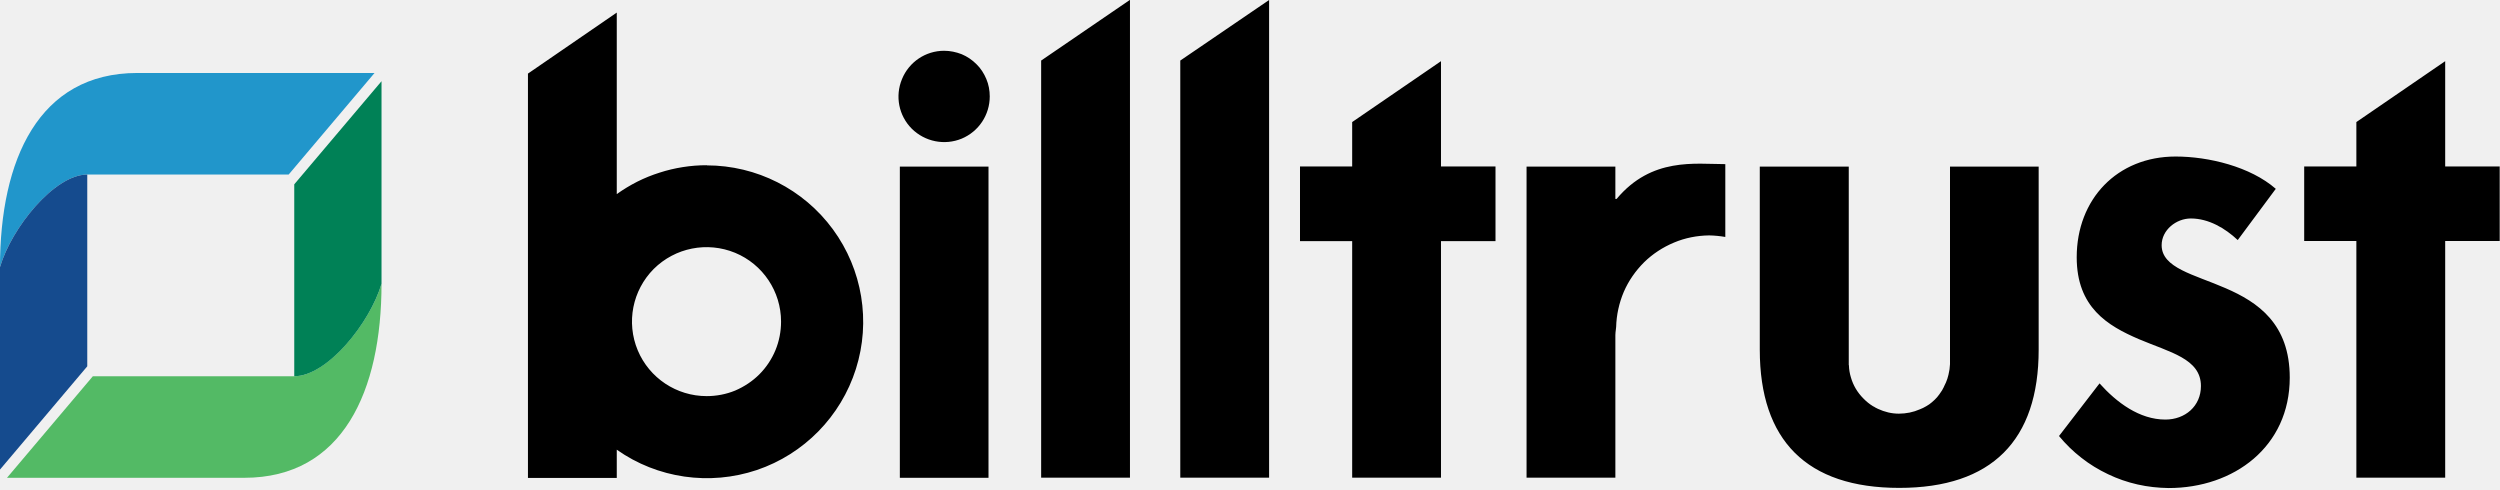
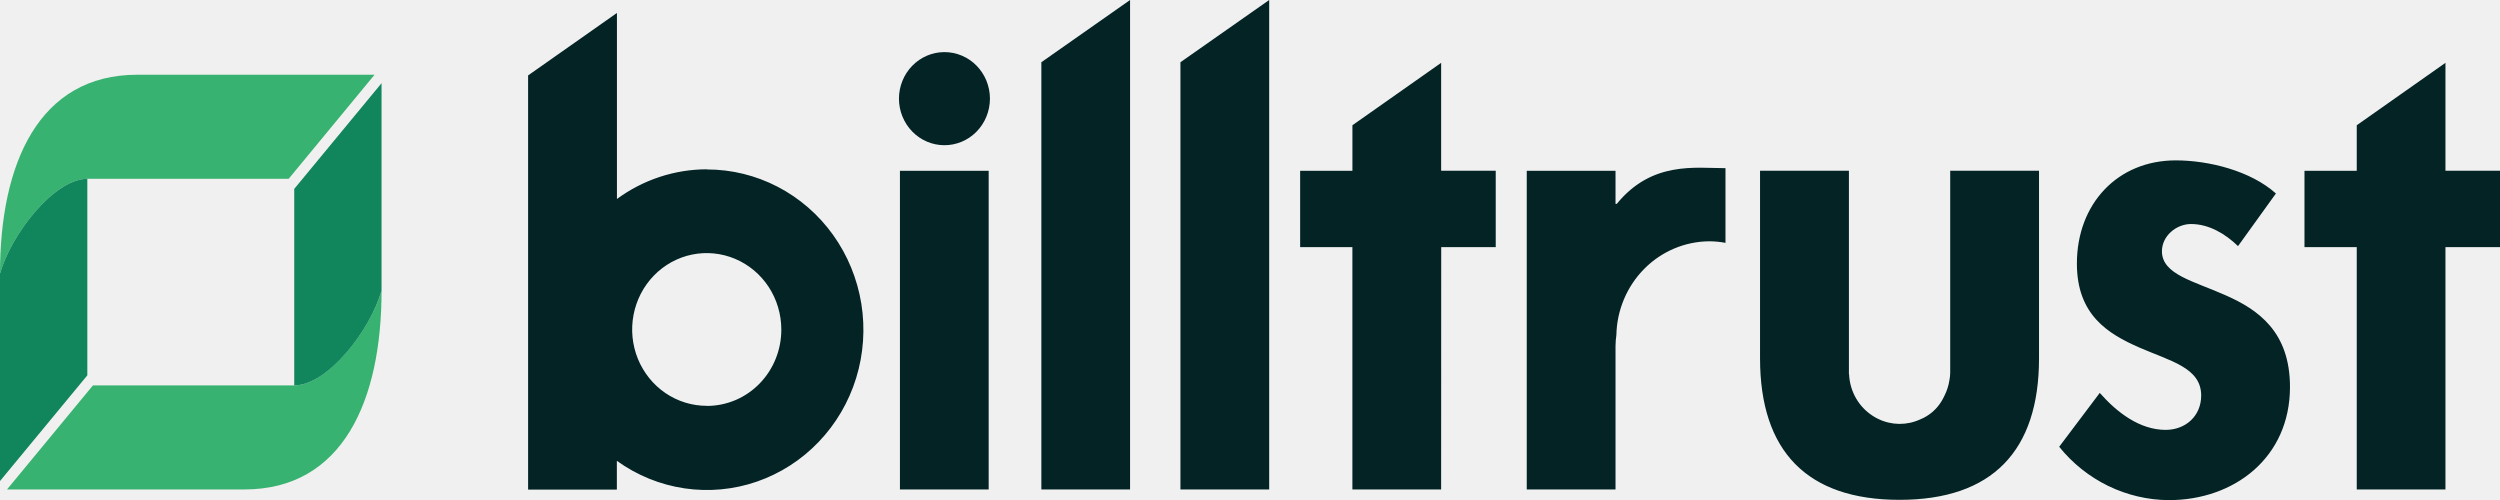
- <svg xmlns="http://www.w3.org/2000/svg" version="1.2" viewBox="0 0 1610 315" width="1610" height="315">
-   <style>
- 		.s0 { fill: #000000 } 
- 		.s1 { fill: #53ba65 } 
- 		.s2 { fill: #008156 } 
- 		.s3 { fill: #2196cb } 
- 		.s4 { fill: #154b8e } 
- 	</style>
-   <g id="Full_Color">
-     <path id="Layer" fill-rule="evenodd" class="s0" d="m637.4 62.1c0 11.9-7.1 22.6-18.1 27.2-11 4.5-23.6 2-32.1-6.4-8.4-8.4-10.9-21-6.3-32 4.5-11 15.2-18.2 27.1-18.2 3.9 0 7.7 0.8 11.3 2.2 3.6 1.5 6.8 3.7 9.5 6.4 2.8 2.7 4.9 6 6.4 9.6 1.5 3.5 2.2 7.4 2.2 11.2zm-57.9 45.2h57.1v200.4h-57.1zm148.2 200.3h-57.2v-268.6l57.2-39.1zm89.6 0h-57.2v-268.6l57.2-39zm110.7 0h-57.2v-152.3h-33.6v-48.1h33.6v-28.6l57.2-39.2v67.8h35.1v48.1h-35.1zm646.7 0h-57.2v-152.4h-33.6v-48h33.6v-28.6l57.2-39.2v67.8h35.1v48h-35.1zm-496.6-151.4c-7.2 3-13.8 7.3-19.3 12.7-5.5 5.5-10 11.9-13.1 19.1-3 7.1-4.7 14.8-4.9 22.5q-0.1 0.9-0.2 1.8-0.1 0.8-0.2 1.7 0 0.9-0.1 1.7 0 0.9 0 1.8v90.1h-57.2v-200.3h57.2v20.8h0.8c22.6-27 50.6-22.4 70-22.4v46.9q-1.3-0.2-2.6-0.4-1.3-0.2-2.6-0.3-1.3-0.1-2.6-0.2-1.3-0.1-2.6-0.1c-7.8 0.1-15.5 1.6-22.6 4.6zm363-1.6c-8.2-7.7-18.8-13.9-30.2-13.9-9.4 0-18.8 7.4-18.8 17.2 0 14.7 20.8 18.8 41.2 27.7 20.8 9 41.3 22.9 41.3 57.6 0 44.5-36 71.1-78 71.1-6.7-0.1-13.4-0.8-20-2.3-6.6-1.5-13-3.7-19-6.6-6.1-2.9-11.9-6.4-17.2-10.6-5.3-4.1-10.1-8.8-14.4-14l26.1-33.9c11 12.3 25.7 23.3 42.4 23.3 12.7 0 22.9-8.6 22.9-21.6 0-17.6-20-21.7-40-30.2-20-8.6-40-20.4-40-52.7 0-37.5 26.1-64.9 63.7-64.9 21.2 0 48.1 6.5 64.5 20.8zm-128.2-47.3v117.9c0 58.4-30.2 89-89.8 89-59.6 0-89.8-30.6-89.8-89v-117.9h57.3v127.8l0.1 0.1q0.1 4 1.3 7.9 1.1 3.8 3.1 7.2 2.1 3.5 4.9 6.3 2.8 2.9 6.2 5 0.4 0.2 0.8 0.4 0.4 0.3 0.8 0.5 0.4 0.2 0.8 0.4 0.4 0.2 0.8 0.4 3.2 1.5 6.6 2.3 3.4 0.8 6.9 0.8 3.4 0 6.9-0.7 3.4-0.7 6.6-2.1 2.1-0.8 4.1-2 2-1.1 3.7-2.6 1.8-1.5 3.3-3.2 1.5-1.8 2.7-3.7 0.3-0.4 0.6-0.9 0.2-0.4 0.4-0.8 0.3-0.5 0.5-0.9 0.2-0.5 0.4-0.9 0.6-1.2 1.1-2.3 0.5-1.2 0.9-2.4 0.4-1.2 0.7-2.5 0.3-1.2 0.5-2.5 0.1-0.5 0.2-1.1 0.1-0.5 0.1-1.1 0.1-0.5 0.1-1.1 0.1-0.5 0.1-1.1v-127.2zm-857.8-0.8c32.1 0 62.3 15.3 81.3 41.2 19 25.9 24.5 59.3 14.8 89.9-9.7 30.6-33.4 54.8-63.8 65.1-30.4 10.2-64 5.4-90.2-13.1v18.2h-57.2v-260.4l57.2-39.3v116.9q6.3-4.5 13.2-8 7-3.5 14.3-5.8 7.4-2.4 15.1-3.6 7.6-1.2 15.4-1.2zm18.4 145c5.8-2.5 11.1-6 15.5-10.4 4.5-4.5 8-9.8 10.4-15.6 2.4-5.8 3.6-12.1 3.6-18.4 0-19.4-11.7-36.9-29.6-44.3-18-7.4-38.6-3.3-52.4 10.4-13.7 13.8-17.8 34.4-10.3 52.4 7.5 17.9 25 29.5 44.4 29.5 6.3 0 12.6-1.2 18.4-3.6z" />
-     <path id="Layer" fill-rule="evenodd" class="s1" d="m157.3 307.7h-152.8l55.3-65.4h129.7c21 0 48.8-34.3 56.2-59.6 0 69.1-24.9 125-88.4 125z" />
-     <path id="Layer" fill-rule="evenodd" class="s2" d="m189.5 242.3v-123.6l56.2-66.4v130.4c-7.4 25.3-35 59.6-56.2 59.6z" />
-     <path id="Layer" fill-rule="evenodd" class="s3" d="m88.4 47h152.8l-55.3 65.4h-129.7c-21 0-48.8 34.3-56.2 59.6 0-69.1 24.9-125 88.4-125z" />
-     <path id="Layer" fill-rule="evenodd" class="s4" d="m56.2 112.4v123.5l-56.2 66.5v-130.4c7.4-25.3 35.1-59.6 56.2-59.6z" />
+ <svg xmlns="http://www.w3.org/2000/svg" width="120" height="24" viewBox="0 0 120 24" fill="none">
+   <mask id="mask0_426_3085" style="mask-type:luminance" maskUnits="userSpaceOnUse" x="0" y="0" width="120" height="24">
+     <path d="M0 0H120V24H0V0Z" fill="white" />
+   </mask>
+   <g mask="url(#mask0_426_3085)">
+     <path d="M47.517 4.743C47.515 5.335 47.284 5.902 46.873 6.32C46.671 6.527 46.43 6.69 46.165 6.802C45.9 6.913 45.616 6.971 45.33 6.97C45.043 6.97 44.76 6.911 44.495 6.799C44.231 6.687 43.991 6.522 43.789 6.315C43.38 5.895 43.15 5.327 43.15 4.735C43.15 4.143 43.38 3.576 43.789 3.156C43.991 2.949 44.231 2.784 44.495 2.672C44.76 2.559 45.043 2.501 45.33 2.501C45.616 2.5 45.9 2.557 46.165 2.669C46.43 2.78 46.671 2.944 46.873 3.15C47.283 3.568 47.515 4.135 47.517 4.727L47.517 4.743ZM47.456 23.494H43.197V8.197H47.456V23.494ZM54.243 23.494H49.985V2.987L54.243 0V23.494ZM60.921 23.494H56.661V2.987L60.921 0V23.494ZM69.174 23.494H64.915V11.863H62.407V8.198H64.916V6.012L69.175 3.016V8.196H71.795V11.862H69.178L69.174 23.494ZM117.382 23.494H113.124V11.863H110.615V8.198H113.124V6.012L117.382 3.016V8.196H120V11.862H117.382V23.494ZM82.049 11.582C82.309 11.583 82.567 11.608 82.823 11.657V8.072C81.379 8.072 79.289 7.722 77.606 9.785H77.545V8.197H73.284V23.494H77.545V16.609C77.547 16.431 77.56 16.254 77.586 16.078C77.611 14.882 78.092 13.743 78.926 12.902C79.758 12.063 80.879 11.589 82.049 11.582ZM107.425 11.813C106.816 11.222 106.025 10.753 105.171 10.753C104.472 10.753 103.773 11.314 103.773 12.062C103.773 13.184 105.324 13.496 106.846 14.181C108.397 14.867 109.919 15.927 109.919 18.575C109.919 21.969 107.24 24.006 104.107 24.006C103.099 24 102.105 23.767 101.195 23.325C100.285 22.882 99.481 22.24 98.841 21.445L100.789 18.859C101.61 19.794 102.705 20.634 103.952 20.634C104.897 20.634 105.657 19.979 105.657 18.984C105.657 17.642 104.167 17.331 102.673 16.675C101.181 16.02 99.691 15.114 99.691 12.653C99.691 9.786 101.638 7.698 104.438 7.698C106.019 7.698 108.027 8.197 109.244 9.287L107.425 11.813ZM93.61 8.196V17.911C93.606 18.023 93.594 18.135 93.573 18.246C93.534 18.503 93.455 18.752 93.339 18.984C93.297 19.075 93.25 19.165 93.198 19.251C92.957 19.653 92.593 19.963 92.163 20.134C91.846 20.279 91.502 20.351 91.156 20.347C90.809 20.342 90.467 20.261 90.154 20.108C90.072 20.07 89.993 20.027 89.917 19.977C89.577 19.765 89.293 19.471 89.091 19.121C88.888 18.77 88.773 18.373 88.756 17.966L88.748 17.959V8.196H84.482V17.2C84.482 21.656 86.736 23.992 91.177 23.992C95.619 23.992 97.873 21.655 97.873 17.2V8.196H93.61ZM33.933 8.126C32.382 8.128 30.871 8.627 29.613 9.551V0.622L25.349 3.62V23.502H29.609V22.119C30.573 22.815 31.686 23.268 32.855 23.441C34.024 23.614 35.217 23.503 36.335 23.116C37.455 22.728 38.469 22.076 39.295 21.213C40.123 20.349 40.74 19.299 41.095 18.147C41.45 16.994 41.536 15.772 41.344 14.579C41.152 13.387 40.689 12.257 39.991 11.28C39.294 10.305 38.381 9.512 37.327 8.964C36.275 8.418 35.111 8.133 33.929 8.134L33.933 8.126ZM33.933 19.48C33.225 19.482 32.531 19.269 31.942 18.868C31.352 18.466 30.892 17.894 30.619 17.226C30.347 16.557 30.274 15.82 30.411 15.109C30.547 14.398 30.886 13.743 31.386 13.228C31.884 12.714 32.521 12.363 33.216 12.22C33.91 12.077 34.631 12.148 35.286 12.425C35.942 12.702 36.502 13.171 36.896 13.772C37.291 14.375 37.501 15.083 37.503 15.808V15.818C37.506 16.786 37.133 17.717 36.465 18.406C36.135 18.746 35.743 19.016 35.311 19.201C34.878 19.385 34.414 19.482 33.945 19.484L33.933 19.48Z" fill="#032325" />
+     <path fill-rule="evenodd" clip-rule="evenodd" d="M11.724 23.494H0.336L4.461 18.499H14.124C15.694 18.499 17.762 15.885 18.315 13.95C18.315 19.227 16.459 23.494 11.724 23.494Z" fill="#38B270" />
+     <path fill-rule="evenodd" clip-rule="evenodd" d="M18.314 13.953V3.993L14.123 9.067V18.499C15.71 18.499 17.761 15.886 18.314 13.953Z" fill="#11865D" />
+     <path fill-rule="evenodd" clip-rule="evenodd" d="M6.591 3.587H17.979L13.855 8.584H4.192C2.621 8.584 0.553 11.199 0 13.132C0 7.856 1.856 3.587 6.591 3.587Z" fill="#38B270" />
+     <path fill-rule="evenodd" clip-rule="evenodd" d="M0 13.13V23.09L4.192 18.016V8.584C2.613 8.584 0.553 11.201 0 13.13Z" fill="#11865D" />
  </g>
</svg>
